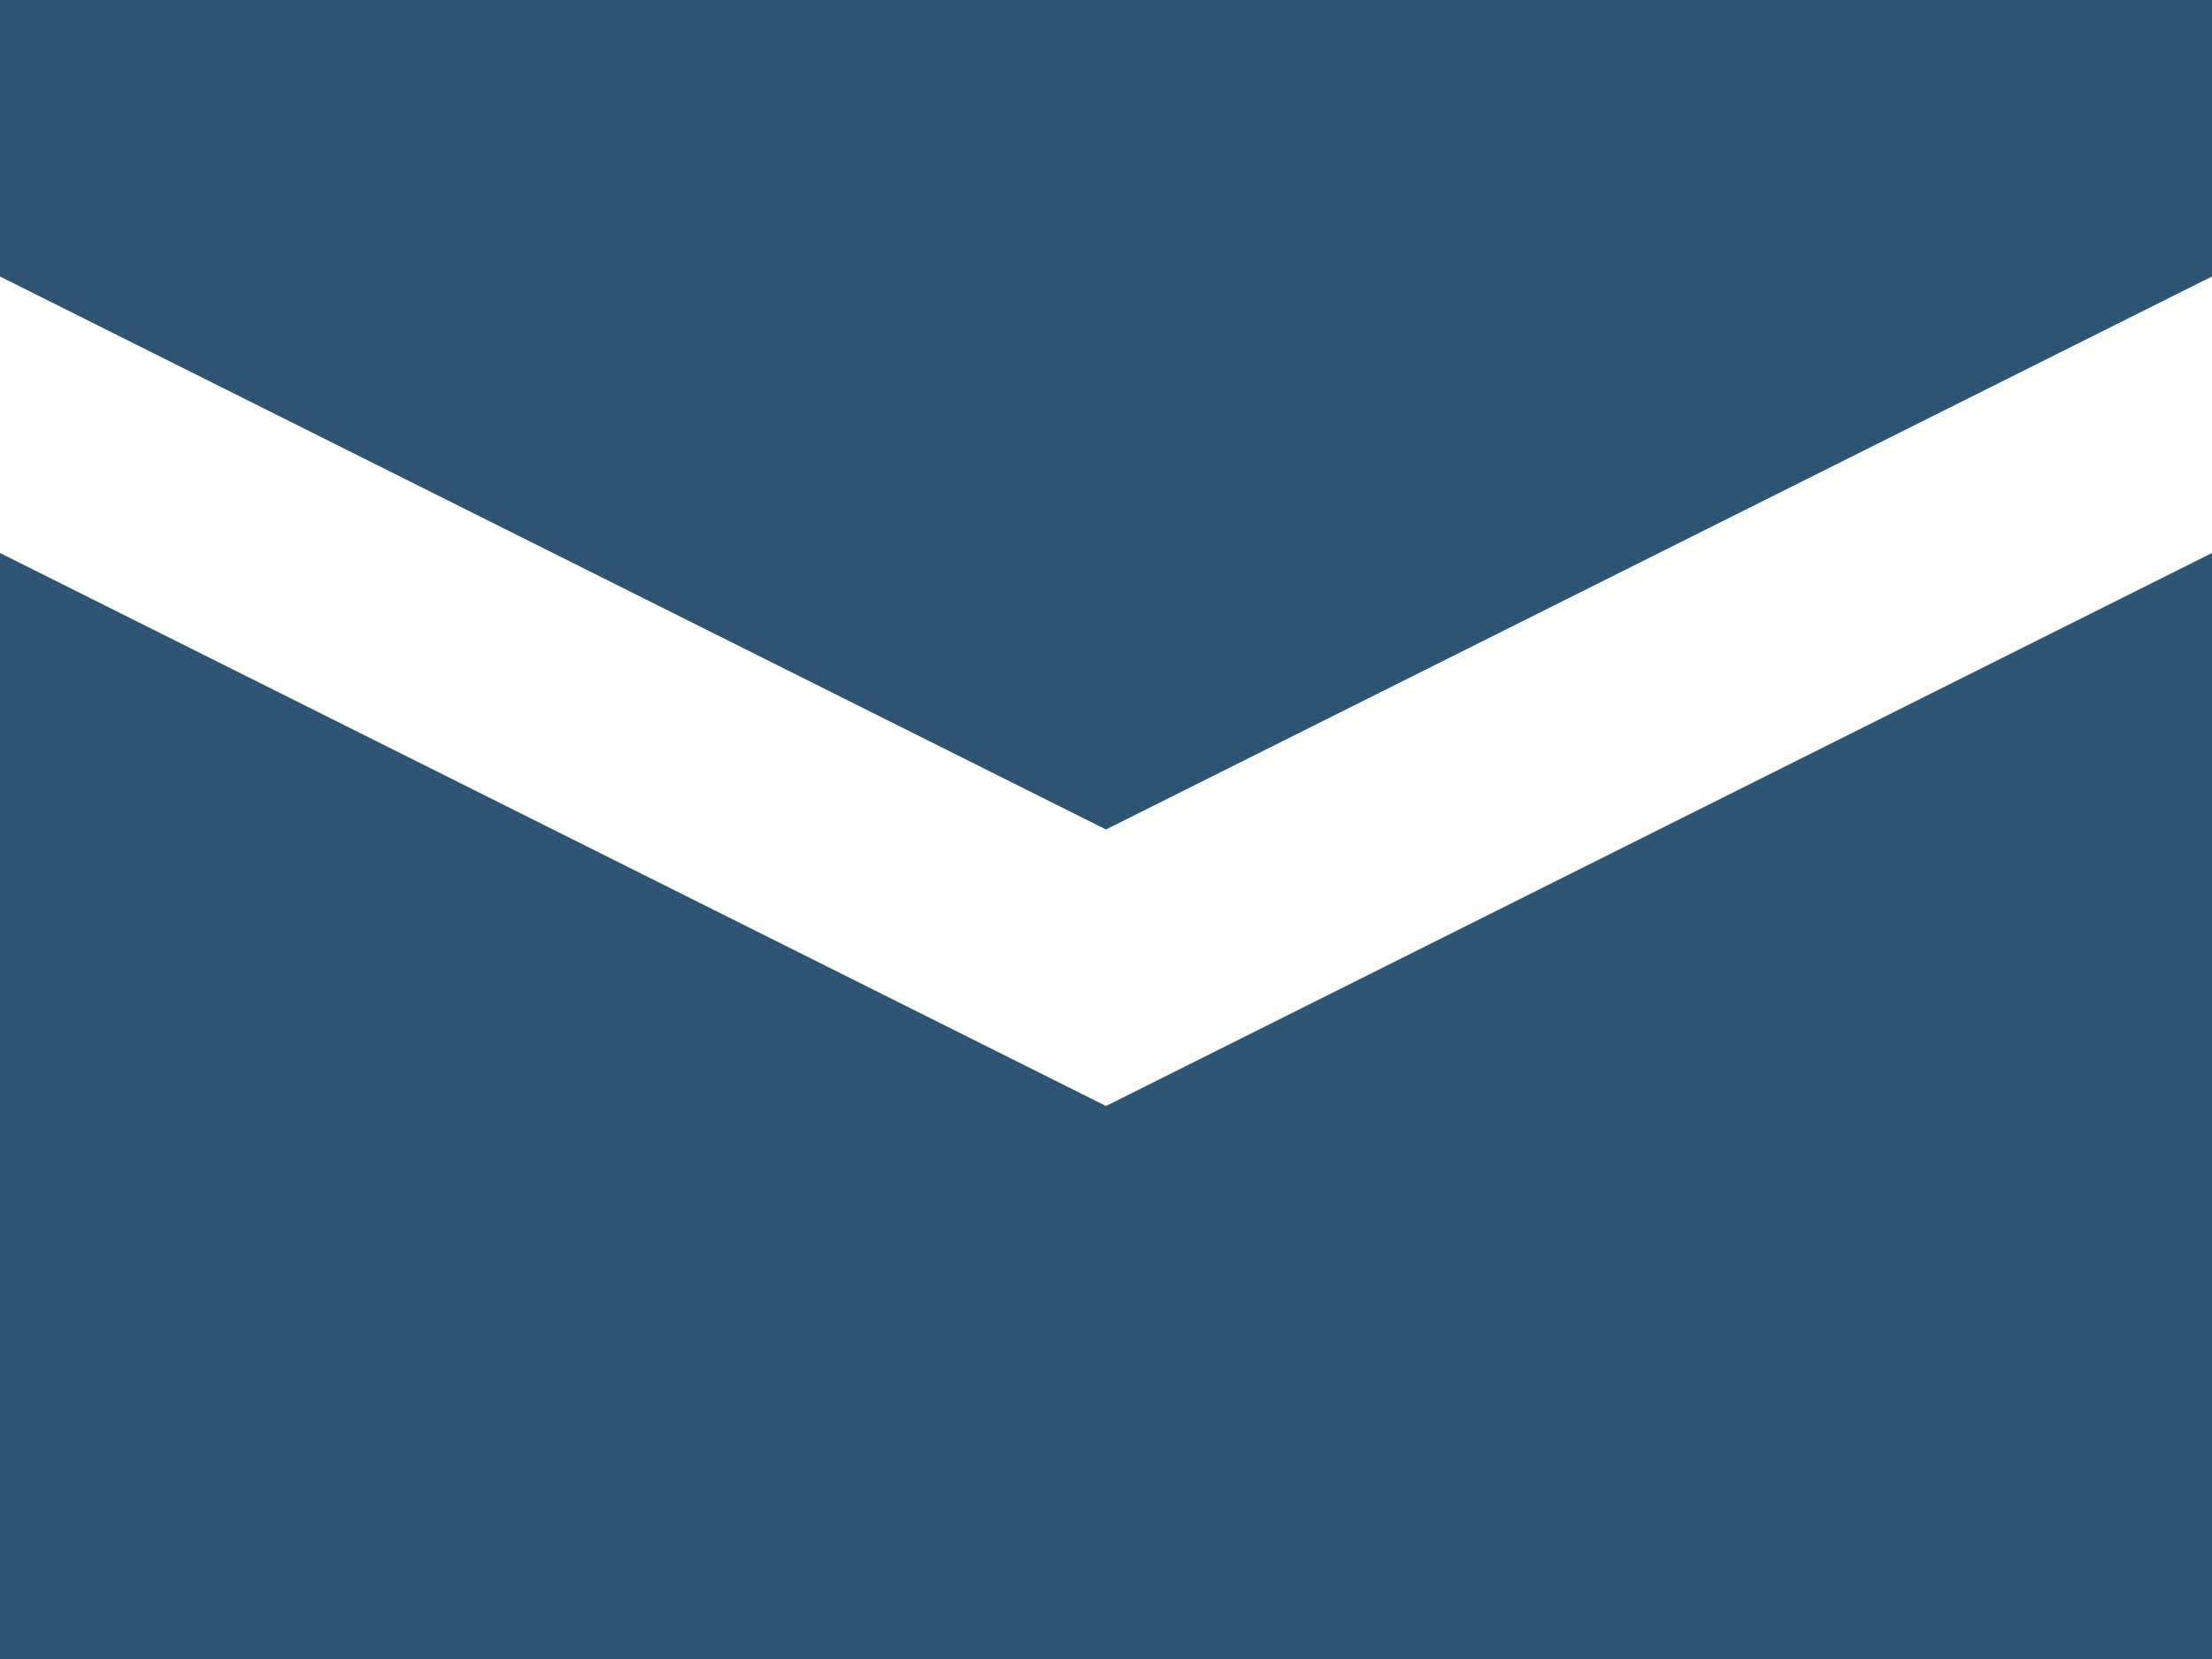
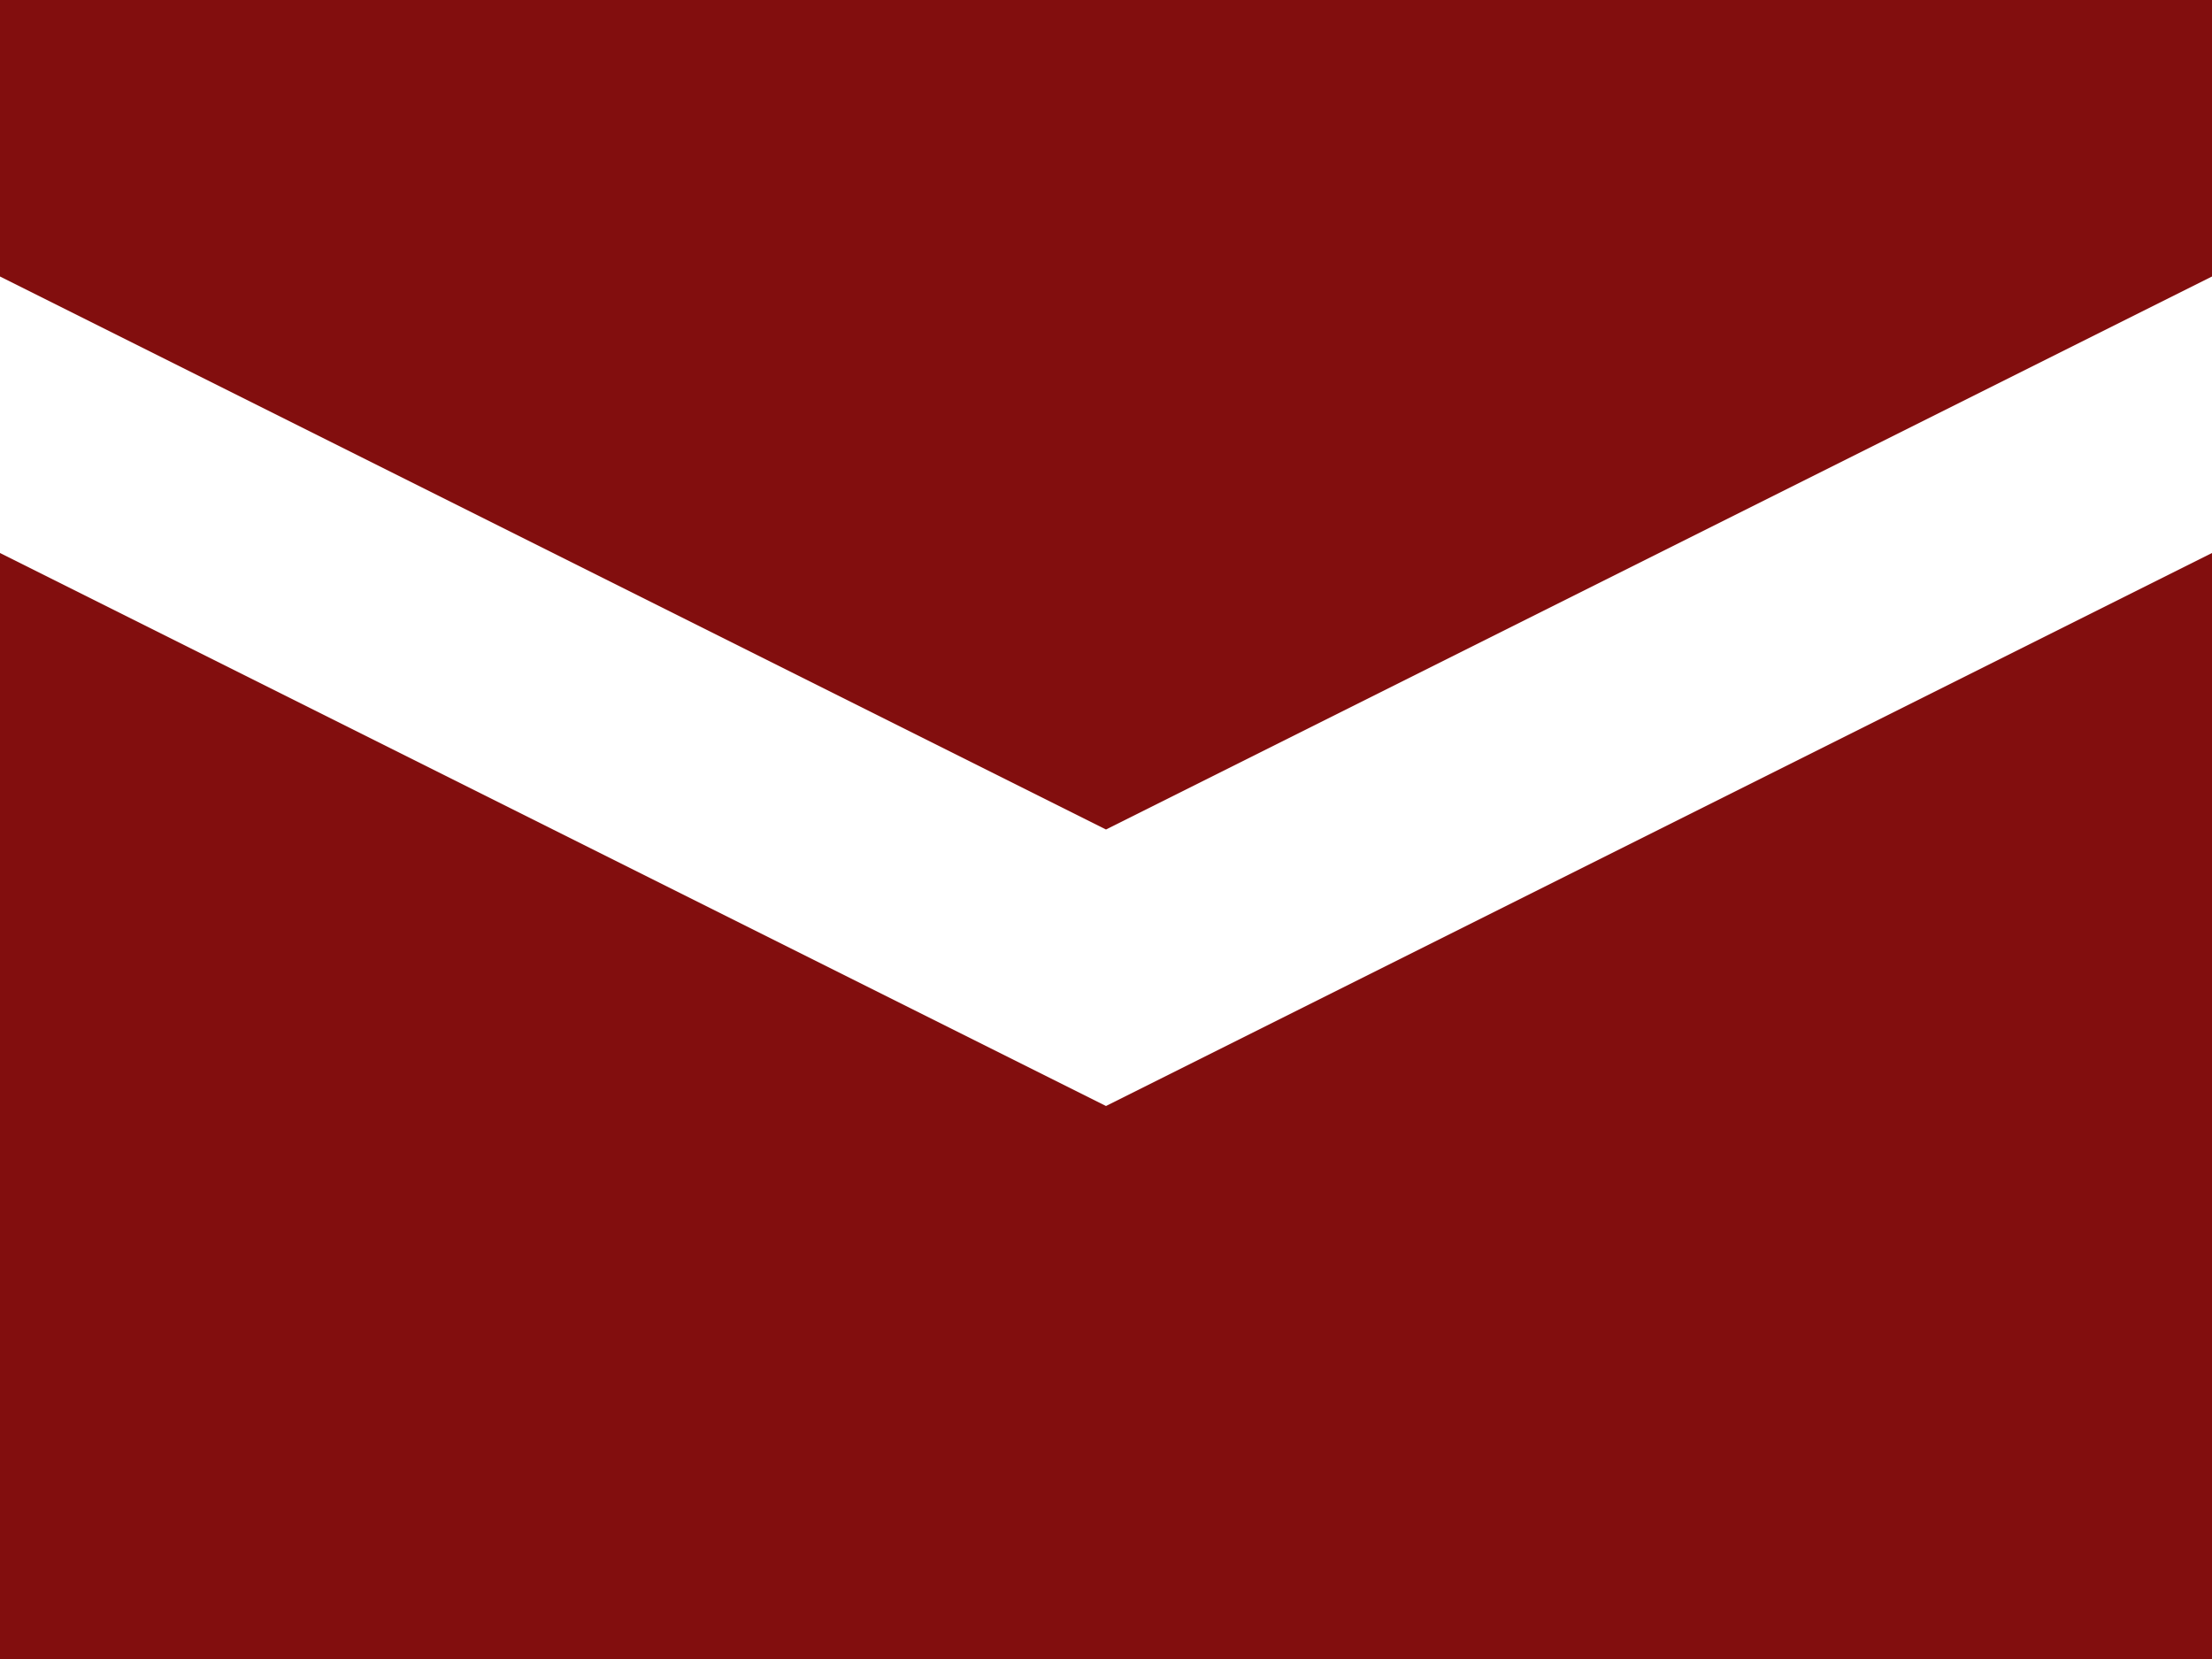
- <svg xmlns="http://www.w3.org/2000/svg" id="Layer_1" data-name="Layer 1" width="64" height="48" viewBox="0 0 64 48">
-   <defs>
-     <style>.cls-1{fill:#2f5572;}</style>
+ <svg xmlns="http://www.w3.org/2000/svg" id="Layer_1" data-name="Layer 1" width="64" height="48" viewBox="0 0 64 48" version="1.1">
+   <defs id="defs33964">
+     <style id="style33962">.cls-1{fill:#2f5572;}</style>
  </defs>
-   <path class="cls-1" d="M0,0V8L32,24,64,8V0H0ZM0,16V48H64V16L32,32Z" />
+   <path class="cls-1" d="M0,0V8L32,24,64,8V0H0ZM0,16V48H64V16L32,32Z" id="path33968" style="fill:#820e0e;fill-opacity:1" />
</svg>
